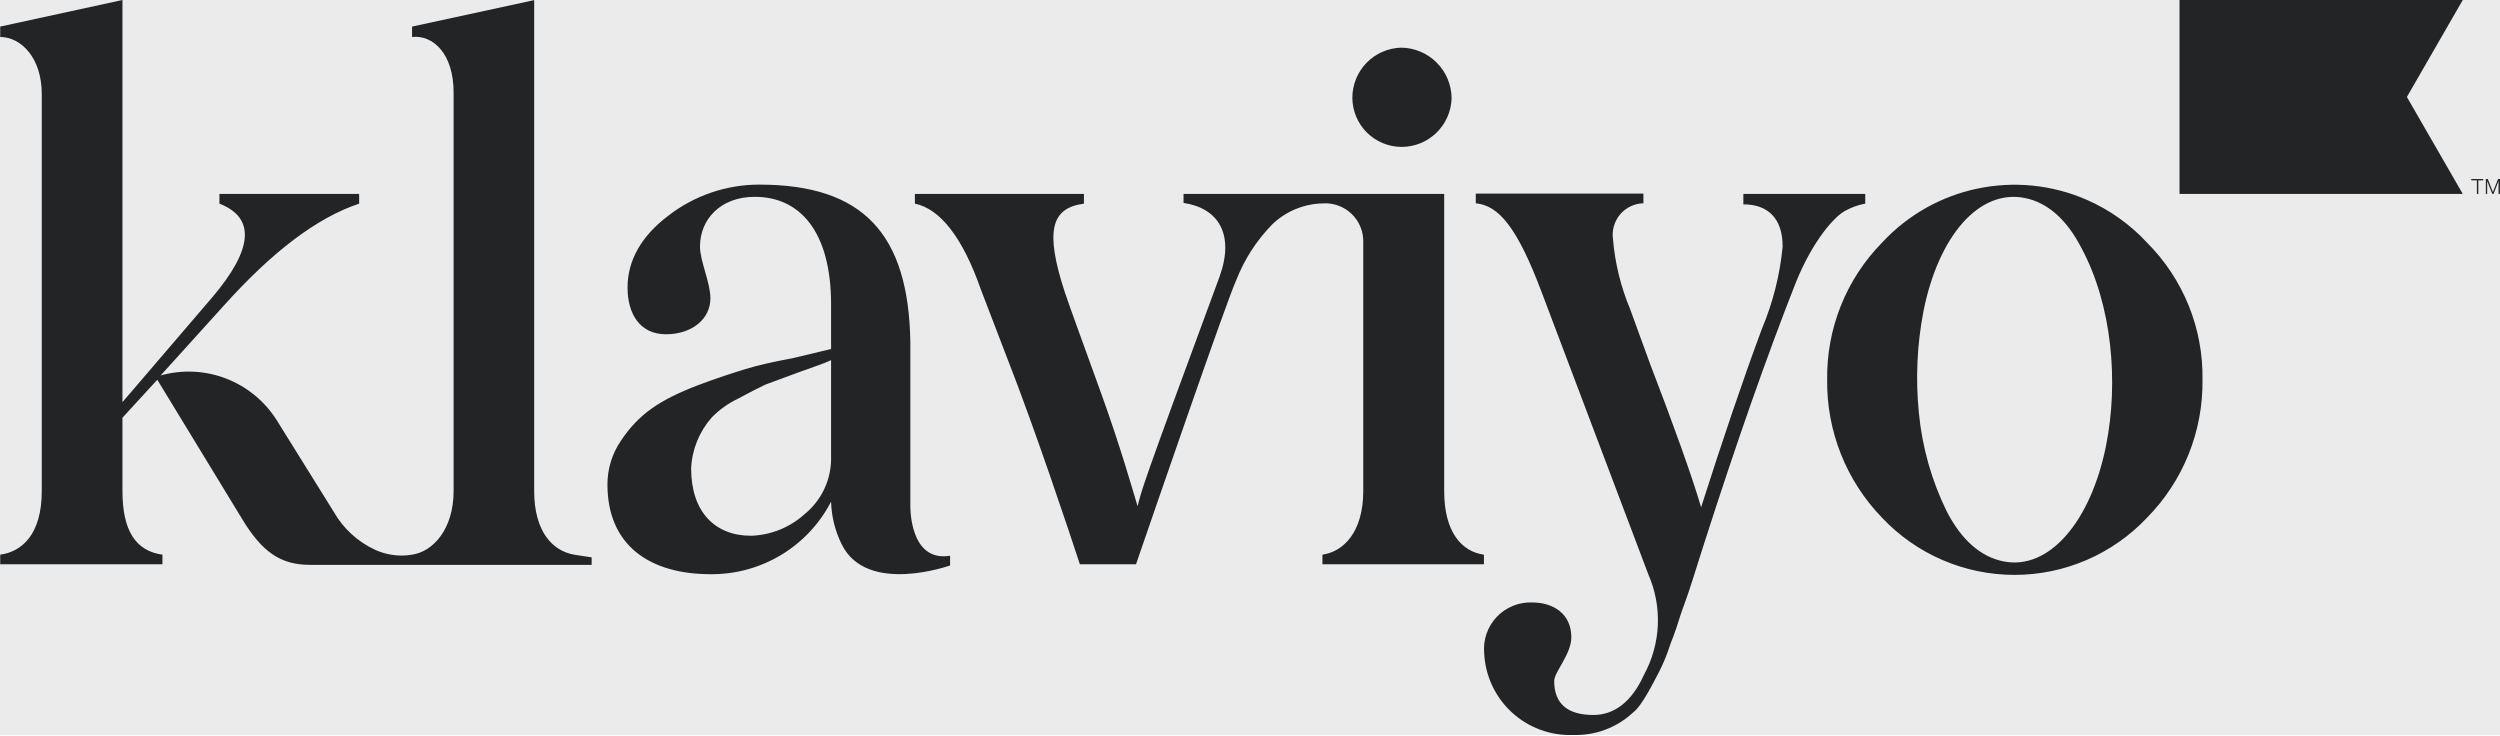
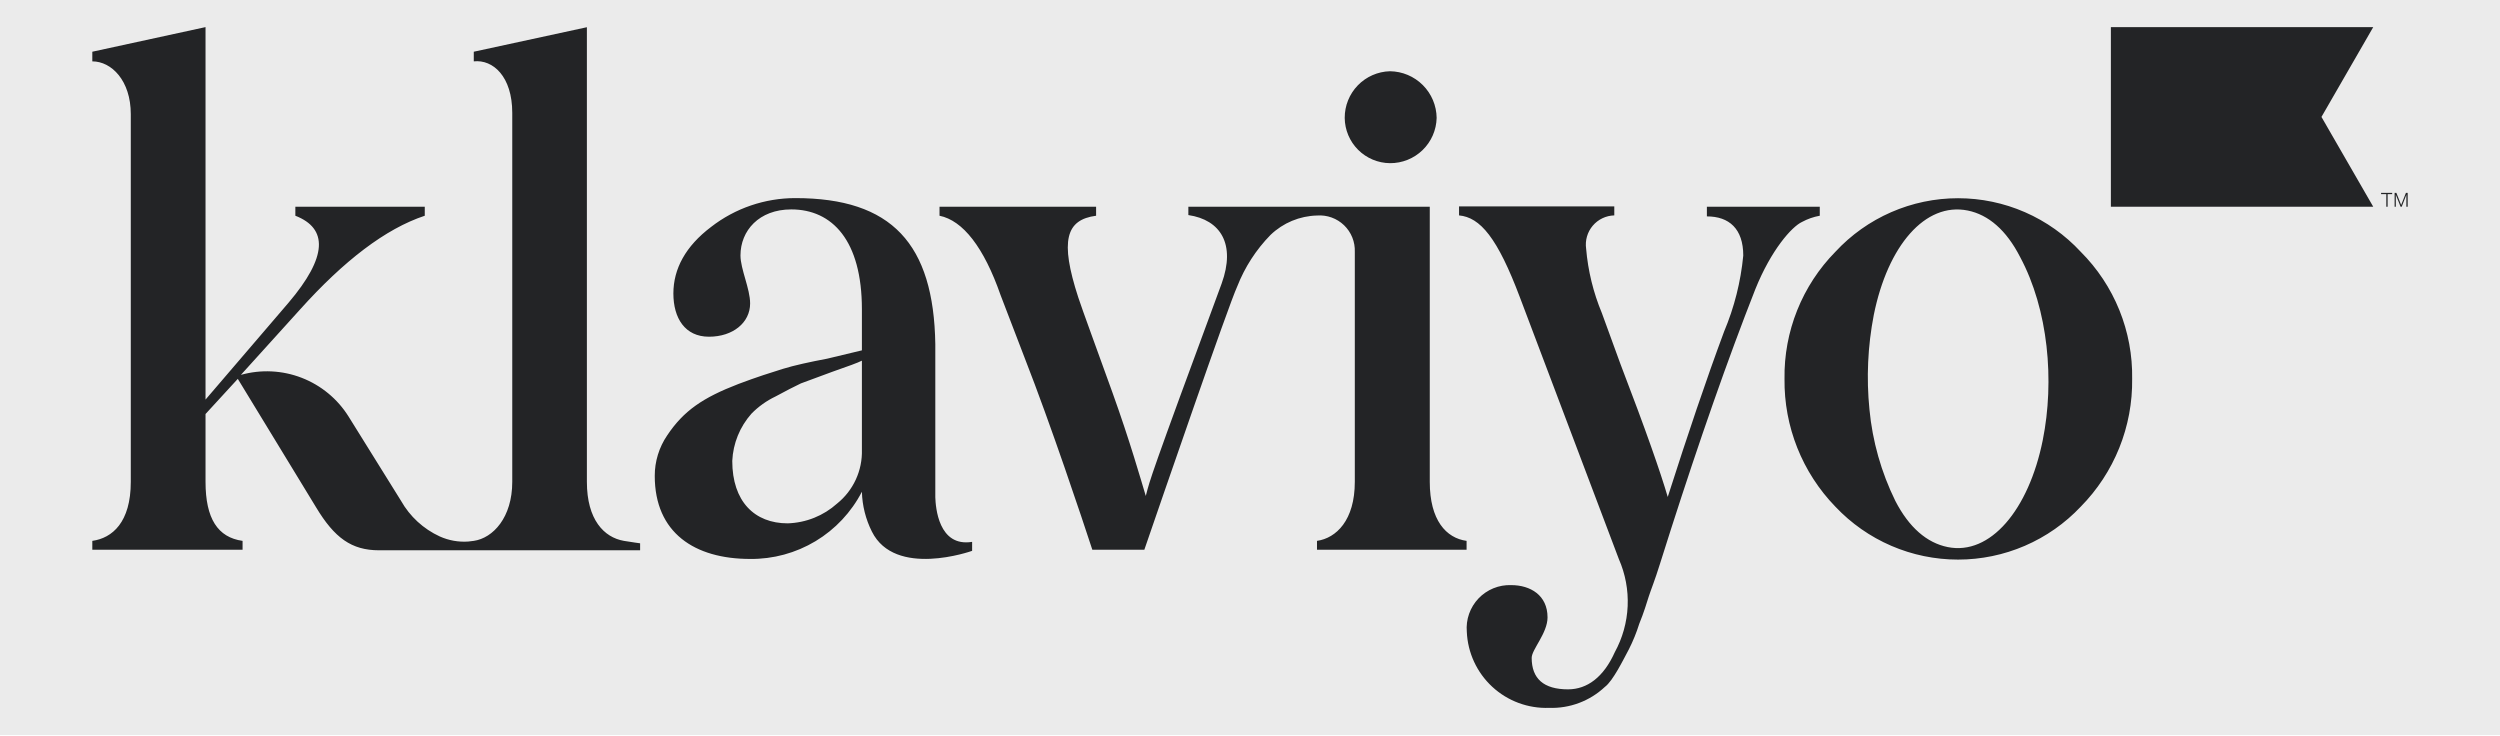
<svg xmlns="http://www.w3.org/2000/svg" xml:space="preserve" style="fill-rule:evenodd;clip-rule:evenodd;stroke-linejoin:round;stroke-miterlimit:2" viewBox="0 0 8782 2582">
  <path d="M0 0h8782v2582H0z" style="fill:#ebebeb" />
-   <path d="M4750.55 344.437a176.18 176.18 0 0 1 49.67-123.535 176.23 176.23 0 0 1 121.92-53.52c46.79.546 91.5 19.375 124.59 52.462a179.12 179.12 0 0 1 52.46 124.593 175.79 175.79 0 0 1-177.05 171.588 173.3 173.3 0 0 1-120.85-50.742 173.3 173.3 0 0 1-50.74-120.846m1373.54 373.456c84.11 0 137.95 46.682 137.95 148.457a984.5 984.5 0 0 1-72.76 288.5c-67.71 182.1-137.94 390.28-213.64 627.06-33.65-114.4-98.84-294.4-179.58-504.67l-70.24-192.62a812.7 812.7 0 0 1-59.72-244.345 110.7 110.7 0 0 1 3.22-46.218 110.7 110.7 0 0 1 21.87-40.846 110.6 110.6 0 0 1 81.74-39.103v-34.065h-588.79v34.065c80.33 7.57 145.52 84.111 231.31 312.052l374.72 991.26a400.56 400.56 0 0 1 33.44 178.66 400.5 400.5 0 0 1-49 175.03c-42.06 93.78-104.3 140.46-177.06 140.46-90.84 0-137.94-39.11-137.94-119.43 0-31.55 60.14-93.79 60.14-153.51 0-84.11-65.19-122.38-137.94-122.38-23.07-.8-46.05 3.3-67.41 12.04a163.3 163.3 0 0 0-56.54 38.64 163.4 163.4 0 0 0-35.7 58.44 163.3 163.3 0 0 0-8.58 67.93 301.58 301.58 0 0 0 96.57 208.57 301.52 301.52 0 0 0 215.49 79.94c38.76 1.33 77.4-5 113.7-18.64a294.4 294.4 0 0 0 97.84-60.85c31.12-23.13 70.23-103.88 91.26-142.99a630.4 630.4 0 0 0 39.11-96.31c18.09-44.15 28.6-80.32 36.17-103.87 7.57-23.56 23.55-62.67 42.06-122.39l42.05-132.47c111.87-348.65 218.69-653.13 320.05-910.511 59.72-148.457 137.94-236.774 177.05-254.858a222.1 222.1 0 0 1 67.29-23.551v-34.066h-428.13zM2016.92 1948.45c-75.7-13.04-140.47-80.75-140.47-223.74V.421l-428.96 92.943v36.588c72.75-7.99 145.93 57.196 145.93 195.139V1724.71c0 135.42-73.18 213.22-145.93 223.74l-20.61 2.52a224.54 224.54 0 0 1-108.51-19.35 323.82 323.82 0 0 1-146.77-135L972.675 1477A365.52 365.52 0 0 0 794.8 1330a365.5 365.5 0 0 0-230.487-11.13l223.737-247.29c168.223-187.146 325.51-307.005 473.55-356.21v-34.066H770.807v34.066c126.167 49.205 119.859 158.55-26.075 330.14l-314.577 367.15V0L.765 93.364v36.588c72.756 0 145.933 72.757 145.933 200.186V1724.71c0 153.5-70.233 213.22-145.933 223.74v33.64h569.856v-33.64c-93.784-13.04-140.466-84.12-140.466-223.74v-257.38l122.382-133.32 296.494 486.59c70.233 116.91 134.999 163.59 239.299 163.59h989.99v-26.49s-28.6-3.79-61.4-9.25m1320.55 3.78v34.07s-291.86 104.72-380.18-73.18a357.95 357.95 0 0 1-37.85-150.98 471.45 471.45 0 0 1-175.85 187.49 471.54 471.54 0 0 1-248.07 67.37c-210.28 0-361.68-98.83-361.68-315a271.6 271.6 0 0 1 47.1-153.5c62.24-93.37 135-142.99 270.42-195.14 67.71-25.66 126.17-44.16 168.22-57.2 42.06-13.04 101.36-26.07 168.22-38.69l131.64-31.54V1069.9c0-259.905-111.87-378.502-267.9-378.502-122.38 0-192.61 80.747-192.61 174.531 0 51.729 36.59 126.168 36.59 182.101 0 72.76-65.19 126.17-156.03 126.17s-135-70.23-135-164.02c0-93.784 46.68-179.578 142.99-252.334a521.07 521.07 0 0 1 319.62-109.345c365.47 0 524.86 173.27 530.75 553.879v580.79c1.26 37.43 11.77 189.67 139.62 169.06m-418.03-687.19c-15.56 7.99-51.73 21.03-111.87 42.05l-119.44 44.16c-30.28 14.3-52.15 26.08-96.31 49.63-34 16.21-64.89 38.27-91.26 65.19a290.12 290.12 0 0 0-72.75 179.15c0 153.51 84.11 236.78 210.28 236.78a294.38 294.38 0 0 0 187.56-75.28 252.25 252.25 0 0 0 70.73-90.79 252.4 252.4 0 0 0 23.06-112.76zm4817.49 68.97a677.4 677.4 0 0 1-48.92 262.03c-33.5 83.24-83.2 159-146.22 222.87a639.4 639.4 0 0 1-211.87 148.28 639.6 639.6 0 0 1-253.26 52.28c-87.1 0-173.29-17.79-253.27-52.28a639.5 639.5 0 0 1-211.87-148.28c-125.88-129.78-195.28-304.11-193.04-484.9a673 673 0 0 1 48.17-260.35 672.8 672.8 0 0 1 144.87-221.609 634.201 634.201 0 0 1 718.91-150.103 634.1 634.1 0 0 1 211.36 150.103 665.7 665.7 0 0 1 146.57 221.139 665.5 665.5 0 0 1 48.57 260.82m-425.18-462.613c-51.73-100.934-119.44-159.813-198.5-175.794-161.08-32.383-303.23 132.897-356.22 396.167-22.86 118-28.38 238.71-16.4 358.31a999.7 999.7 0 0 0 97.99 346.54c51.73 100.52 119.44 159.4 198.92 175.38 160.66 32.38 307.01-140.05 360.42-405.84 45-224.16 21.45-494.58-86.21-694.763M5073.12 1724.71V681.304h-915.56v31.542c122.38 18.084 180.42 110.186 126.17 259.905-287.66 778.029-270.84 743.129-287.66 805.369-18.09-59.72-59.72-206.91-126.17-391.54-66.45-184.62-111.87-307.01-129.95-361.68-70.24-215.746-46.68-294.39 67.71-309.53v-34.066h-593.83v34.066c88.74 18.084 168.22 119.438 231.73 301.54l90.84 236.77c100.09 255.7 217.85 608.97 256.96 728.41h197.24c63.51-184.62 318.36-925.23 352.43-998.825a583.2 583.2 0 0 1 126.17-195.139 264.08 264.08 0 0 1 176.63-73.598 133.3 133.3 0 0 1 55.11 7.591 133.4 133.4 0 0 1 47.22 29.421 133.4 133.4 0 0 1 31.1 46.128 133.4 133.4 0 0 1 9.56 54.803v872.239c0 145.51-70.23 213.22-143.41 223.74v33.64h567.33v-33.64c-77.38-10.52-139.62-78.23-139.62-223.74M8651.28 0h-995.04v681.304h995.04l-196.4-340.652zM8705.83 633.361v47.943h-5.04v-47.943h-19.77v-4.627h42.06v4.627zM8754.99 681.304l-18.09-45.42v45.42h-4.62v-52.57h6.73l18.08 45.841 18.09-45.841h6.72v52.57h-5.04v-45.42l-17.67 45.42z" style="fill:#232426;fill-rule:nonzero" />
+   <path d="M4723.72 414.252a163.22 163.22 0 0 1 46.01-114.423 163.25 163.25 0 0 1 112.93-49.573c43.33.506 84.75 17.95 115.4 48.593a165.95 165.95 0 0 1 48.59 115.403 162.86 162.86 0 0 1-49.46 113.037 162.86 162.86 0 0 1-114.53 45.895 160.54 160.54 0 0 1-111.94-46.999 160.54 160.54 0 0 1-47-111.933m1272.23 345.911c77.88 0 127.78 43.218 127.78 137.507a912.3 912.3 0 0 1-67.39 267.22c-62.32 167.6-127.25 359.86-197.89 580.81-25.14-85.5-74.62-228.59-166.33-467.45-21.69-59.47-43.38-118.94-65.06-178.41a753 753 0 0 1-55.32-226.322 102.7 102.7 0 0 1 2.99-42.809c4-13.886 10.92-26.809 20.25-37.833a102.6 102.6 0 0 1 33.98-26.218 102.5 102.5 0 0 1 41.73-10.001v-31.553h-545.36v31.553c74.45 7.015 134.83 78.014 214.25 289.033 115.7 306.05 231.39 612.1 347.08 918.15a371 371 0 0 1 30.98 165.48 371 371 0 0 1-45.39 162.12c-39.02 87.01-96.74 130.1-164 130.1-85.57 0-127.77-37.47-127.77-110.62 0-29.2 55.71-86.89 55.71-142.19 0-77.88-60.36-113.35-127.77-113.35-21.35-.74-42.66 3.06-62.44 11.15a151.3 151.3 0 0 0-52.37 35.79 151.4 151.4 0 0 0-33.06 54.13 151.3 151.3 0 0 0-7.95 62.92 279.34 279.34 0 0 0 89.45 193.19 279.29 279.29 0 0 0 199.59 74.04c35.89 1.23 71.71-4.63 105.32-17.26a272.7 272.7 0 0 0 90.62-56.37c28.83-21.42 65.11-96.33 84.53-132.44a585 585 0 0 0 36.23-89.21c16.75-40.89 26.53-74.52 33.5-96.2 6.98-21.74 21.83-58.13 38.96-113.37l38.94-122.7c99.08-308.79 198.67-595.06 296.45-843.35 55.32-137.53 127.78-219.318 163.99-236.06a205.9 205.9 0 0 1 62.33-21.814v-31.554h-396.56zM2191.72 1899.96c-70.07-12.07-130.11-74.75-130.11-207.24V95.609l-397.32 86.088v33.89c67.37-7.399 135.17 52.966 135.17 180.746V1692.72c0 125.44-67.8 197.5-135.17 207.24-6.36.77-12.73 1.55-19.09 2.33a208.1 208.1 0 0 1-100.51-17.92 299.96 299.96 0 0 1-135.94-125.04c-61.42-98.69-122.84-197.37-184.25-296.05a338.6 338.6 0 0 0-164.76-136.16 338.6 338.6 0 0 0-213.486-10.31l207.236-229.05c155.04-172.484 300.85-284.144 438.62-329.934v-31.554h-454.59v31.554c114.41 44.621 113.74 143.655-24.15 305.794-97.129 113.35-194.254 226.71-291.379 340.06V95.22l-397.719 86.477v33.89c67.38 0 135.169 67.384 135.169 185.421V1692.72c0 142.24-65.116 197.5-135.169 207.24v31.16h527.824v-31.16c-87.025-12.1-130.105-78.16-130.105-207.24v-238.4l113.355-123.48c91.542 150.23 183.084 300.46 274.624 450.7 65.04 108.25 125.03 151.52 221.65 151.52h916.97v-24.54c-2.36-.31-27.97-3.75-56.87-8.56m1223.15 3.5v31.56c-3.38 1.21-270.85 95.95-352.14-67.79a331.6 331.6 0 0 1-35.06-139.84 436.7 436.7 0 0 1-162.88 173.66 436.76 436.76 0 0 1-229.77 62.4c-194.8 0-335-91.57-335-291.77a251.5 251.5 0 0 1 43.62-142.17c57.66-86.49 125.07-132.46 250.48-180.75 62.74-23.78 116.96-40.94 155.81-52.98 39.99-12.4 96.18-24.58 155.81-35.84 40.64-9.74 81.29-19.47 121.93-29.21v-144.52c0-240.781-103.66-350.588-248.14-350.588-113.35 0-178.4 74.798-178.4 161.658 0 47.89 33.89 116.89 33.89 168.67 0 67.37-60.37 116.86-144.52 116.86-84.11 0-125.05-65.01-125.05-151.92 0-86.649 43.04-166.18 132.45-233.721a482.62 482.62 0 0 1 296.04-101.28c338.52 0 486.15 160.499 491.61 513.021v537.96c1.15 34.2 10.72 175.71 129.32 156.59m-387.2-636.51c-14.44 7.42-48.17 19.57-103.62 38.95-36.87 13.64-73.75 27.27-110.63 40.9-28.08 13.27-48.52 24.28-89.2 45.97a297.5 297.5 0 0 0-84.53 60.39 268.74 268.74 0 0 0-67.39 165.93c0 142.2 77.92 219.32 194.77 219.32a272.7 272.7 0 0 0 173.73-69.73 233.66 233.66 0 0 0 65.51-84.09 233.8 233.8 0 0 0 21.36-104.45zm4462.16 63.89a627.4 627.4 0 0 1-45.31 242.7 627.6 627.6 0 0 1-135.43 206.43 592.3 592.3 0 0 1-196.25 137.34 592.3 592.3 0 0 1-234.58 48.43c-80.67 0-160.51-16.48-234.59-48.43a592.5 592.5 0 0 1-196.24-137.34c-116.59-120.2-180.87-281.68-178.8-449.13a623.3 623.3 0 0 1 44.62-241.15 623.2 623.2 0 0 1 134.18-205.265 587.5 587.5 0 0 1 195.78-139.031 587.5 587.5 0 0 1 235.05-49.077c80.89 0 160.93 16.711 235.06 49.077a587.4 587.4 0 0 1 195.77 139.031 616.8 616.8 0 0 1 135.76 204.825 616.6 616.6 0 0 1 44.98 241.59m-393.82-428.496c-48.06-93.774-110.87-148.074-183.86-162.827-149.17-29.99-280.85 123.063-329.94 366.943a1144.7 1144.7 0 0 0-15.19 331.89 926.2 926.2 0 0 0 90.76 320.98c48.07 93.41 110.89 147.69 184.25 162.44 148.79 29.99 284.36-129.69 333.83-375.91 41.69-207.63 19.87-458.1-79.85-643.516M5022.5 1692.72V726.272h-848.03v29.216c113.34 16.748 167.12 102.049 116.86 240.735-254.56 688.517-251.57 689.667-265.06 740.797-.11.42-.71 2.69-1.38 5.17-16.73-55.24-55.32-191.66-116.86-362.66-61.39-170.55-103.63-284.41-120.37-335-65.02-199.738-43.29-272.674 62.72-286.704v-31.554h-550.03v31.554c82 16.711 155.68 110.261 214.64 279.294 28.04 73.11 56.09 146.21 84.14 219.31 92.66 236.74 201.72 563.88 238 674.69h182.7c59.1-171.83 294.89-857.04 326.43-925.16a540.2 540.2 0 0 1 116.86-180.745 244.64 244.64 0 0 1 163.61-68.169c17.3-1.27 34.73 1.131 51.04 7.031a123.7 123.7 0 0 1 43.74 27.251 123.8 123.8 0 0 1 28.81 42.726 123.8 123.8 0 0 1 8.85 50.76v807.906c0 134.81-65.08 197.5-132.83 207.24v31.16h525.48v-31.16c-71.62-9.74-129.32-72.4-129.32-207.24M8336.74 95.22H7415.1v631.052h921.64c-60.64-105.175-121.27-210.35-181.91-315.526 60.64-105.175 121.27-210.351 181.91-315.526M8387.27 681.866v44.406h-4.67v-44.406h-18.31v-4.286h38.96v4.286zM8432.8 726.272c-5.58-14.023-11.17-28.046-16.75-42.07v42.07h-4.28V677.58h6.23c5.58 14.153 11.17 28.306 16.75 42.46 5.58-14.154 11.17-28.307 16.75-42.46h6.23v48.692h-4.67v-42.07c-5.46 14.024-10.91 28.047-16.37 42.07z" style="fill:#232426;fill-rule:nonzero" />
</svg>
